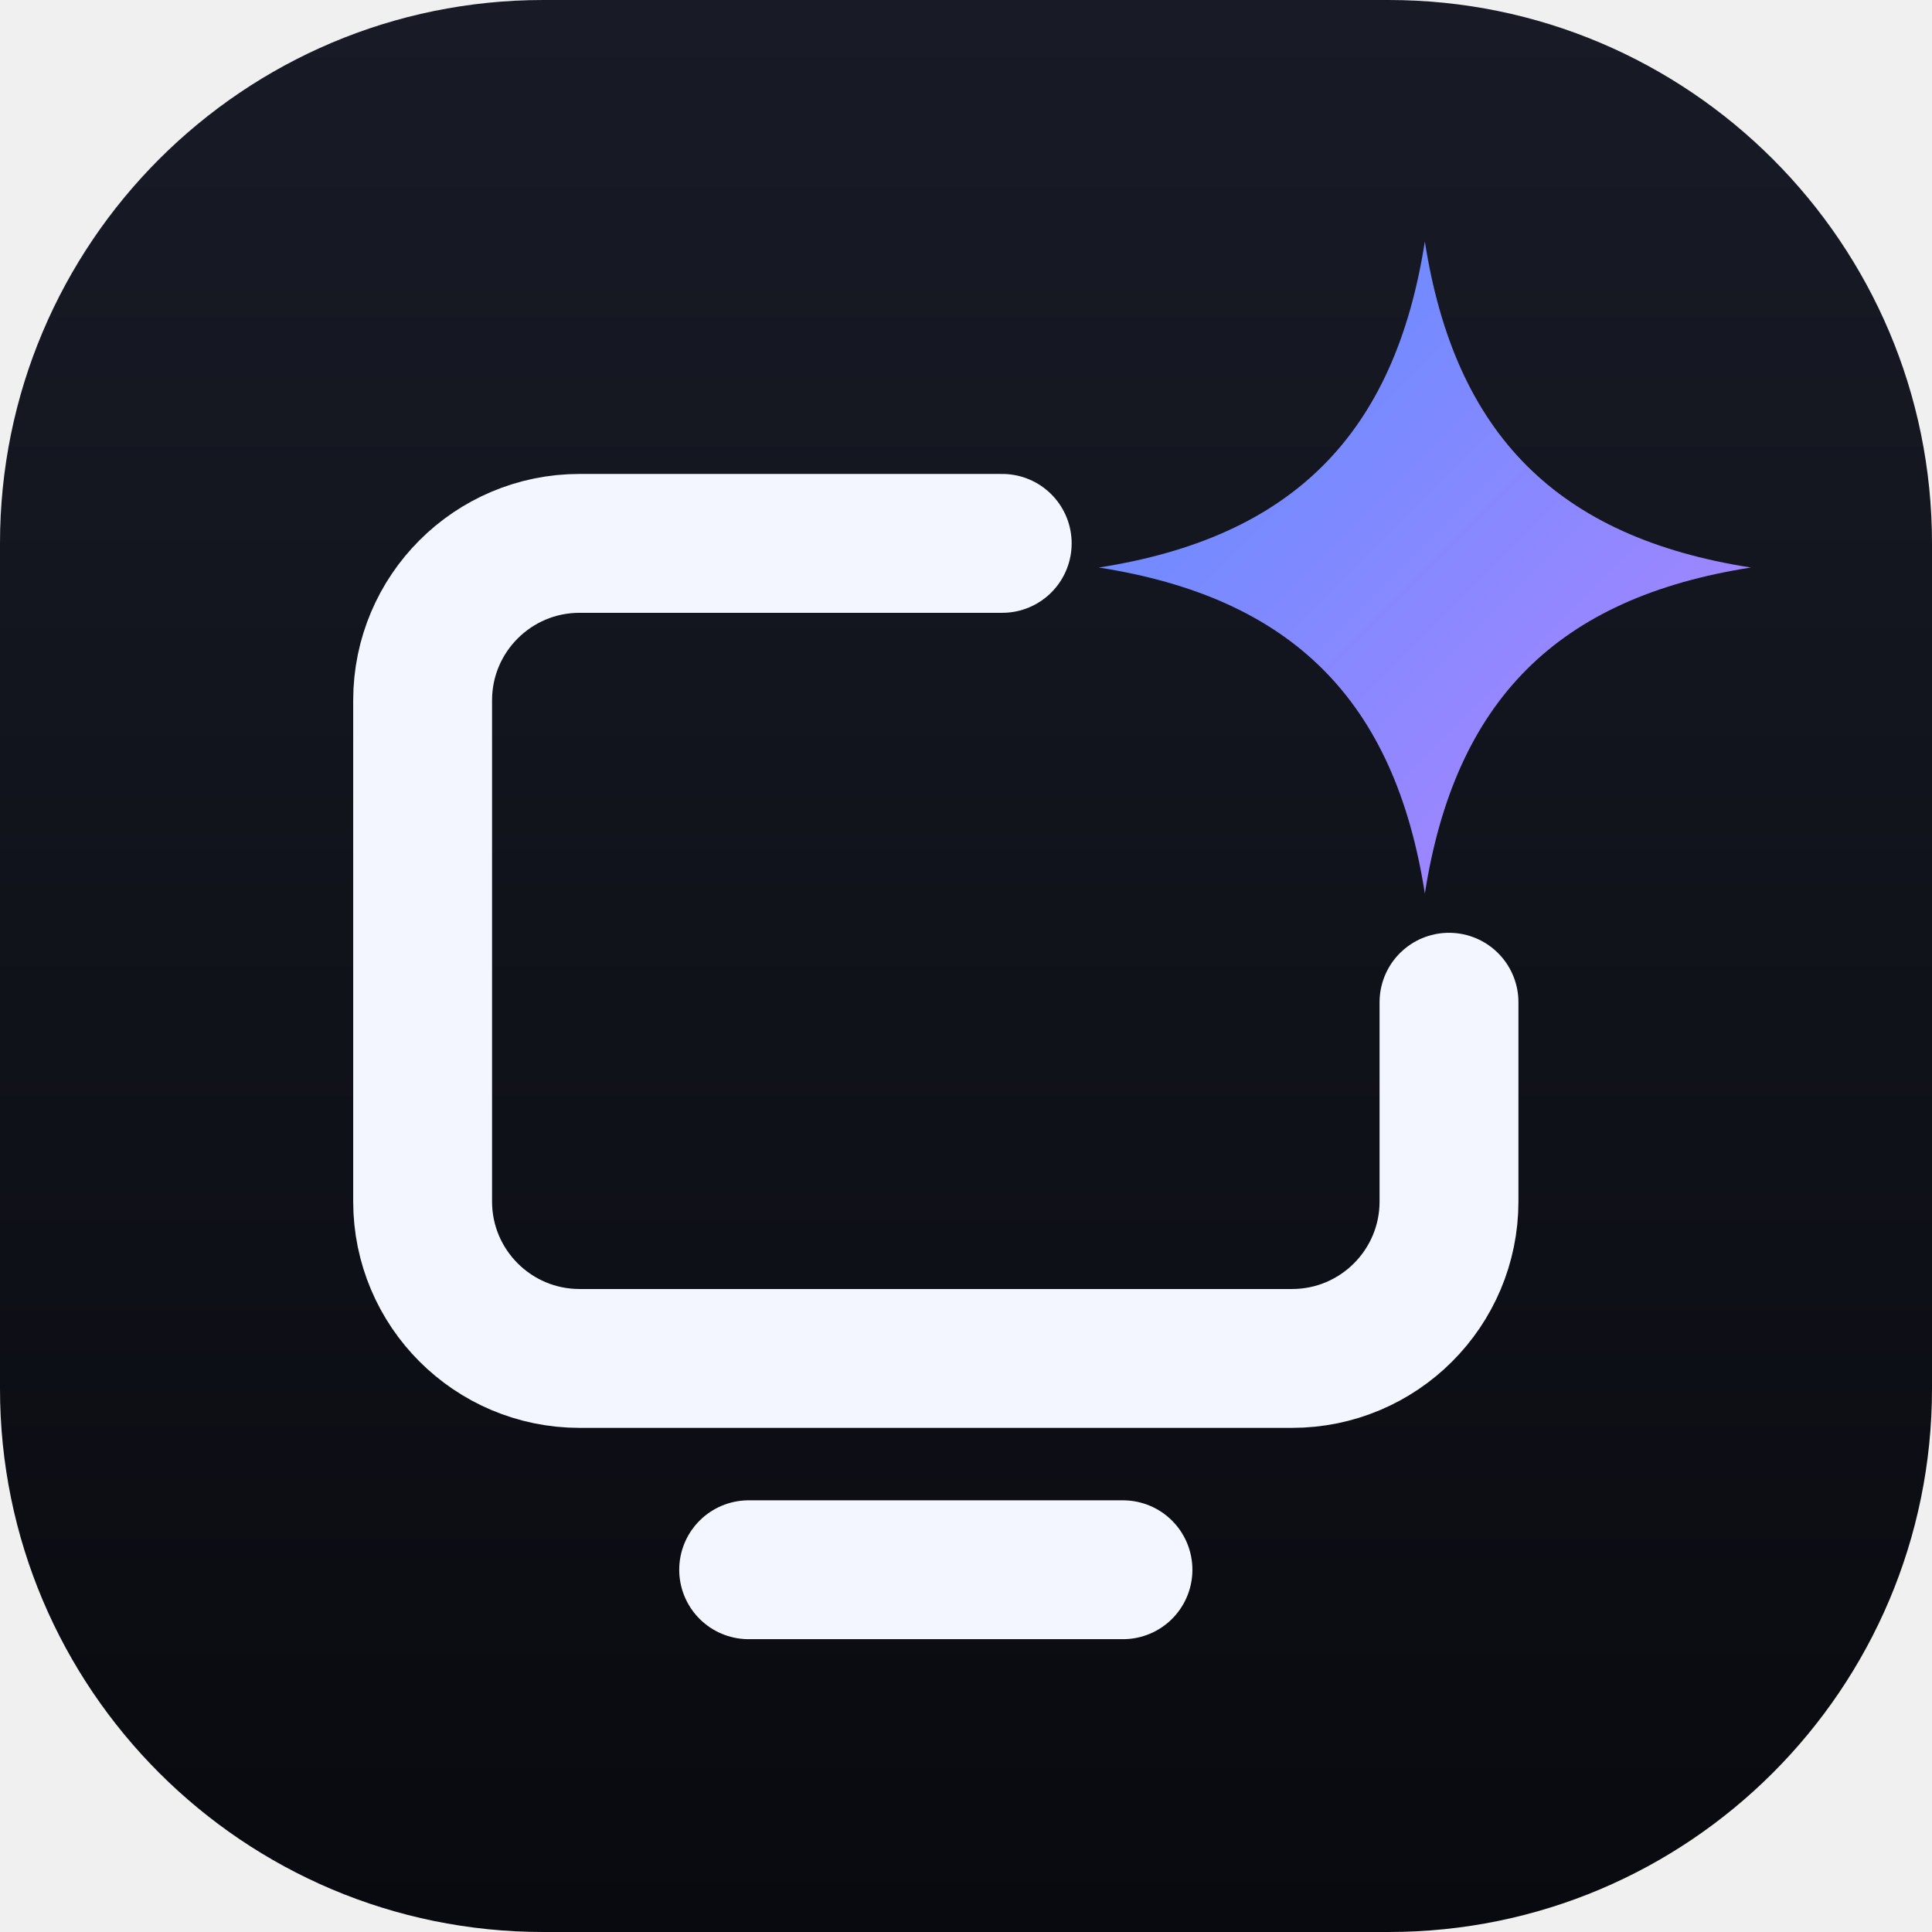
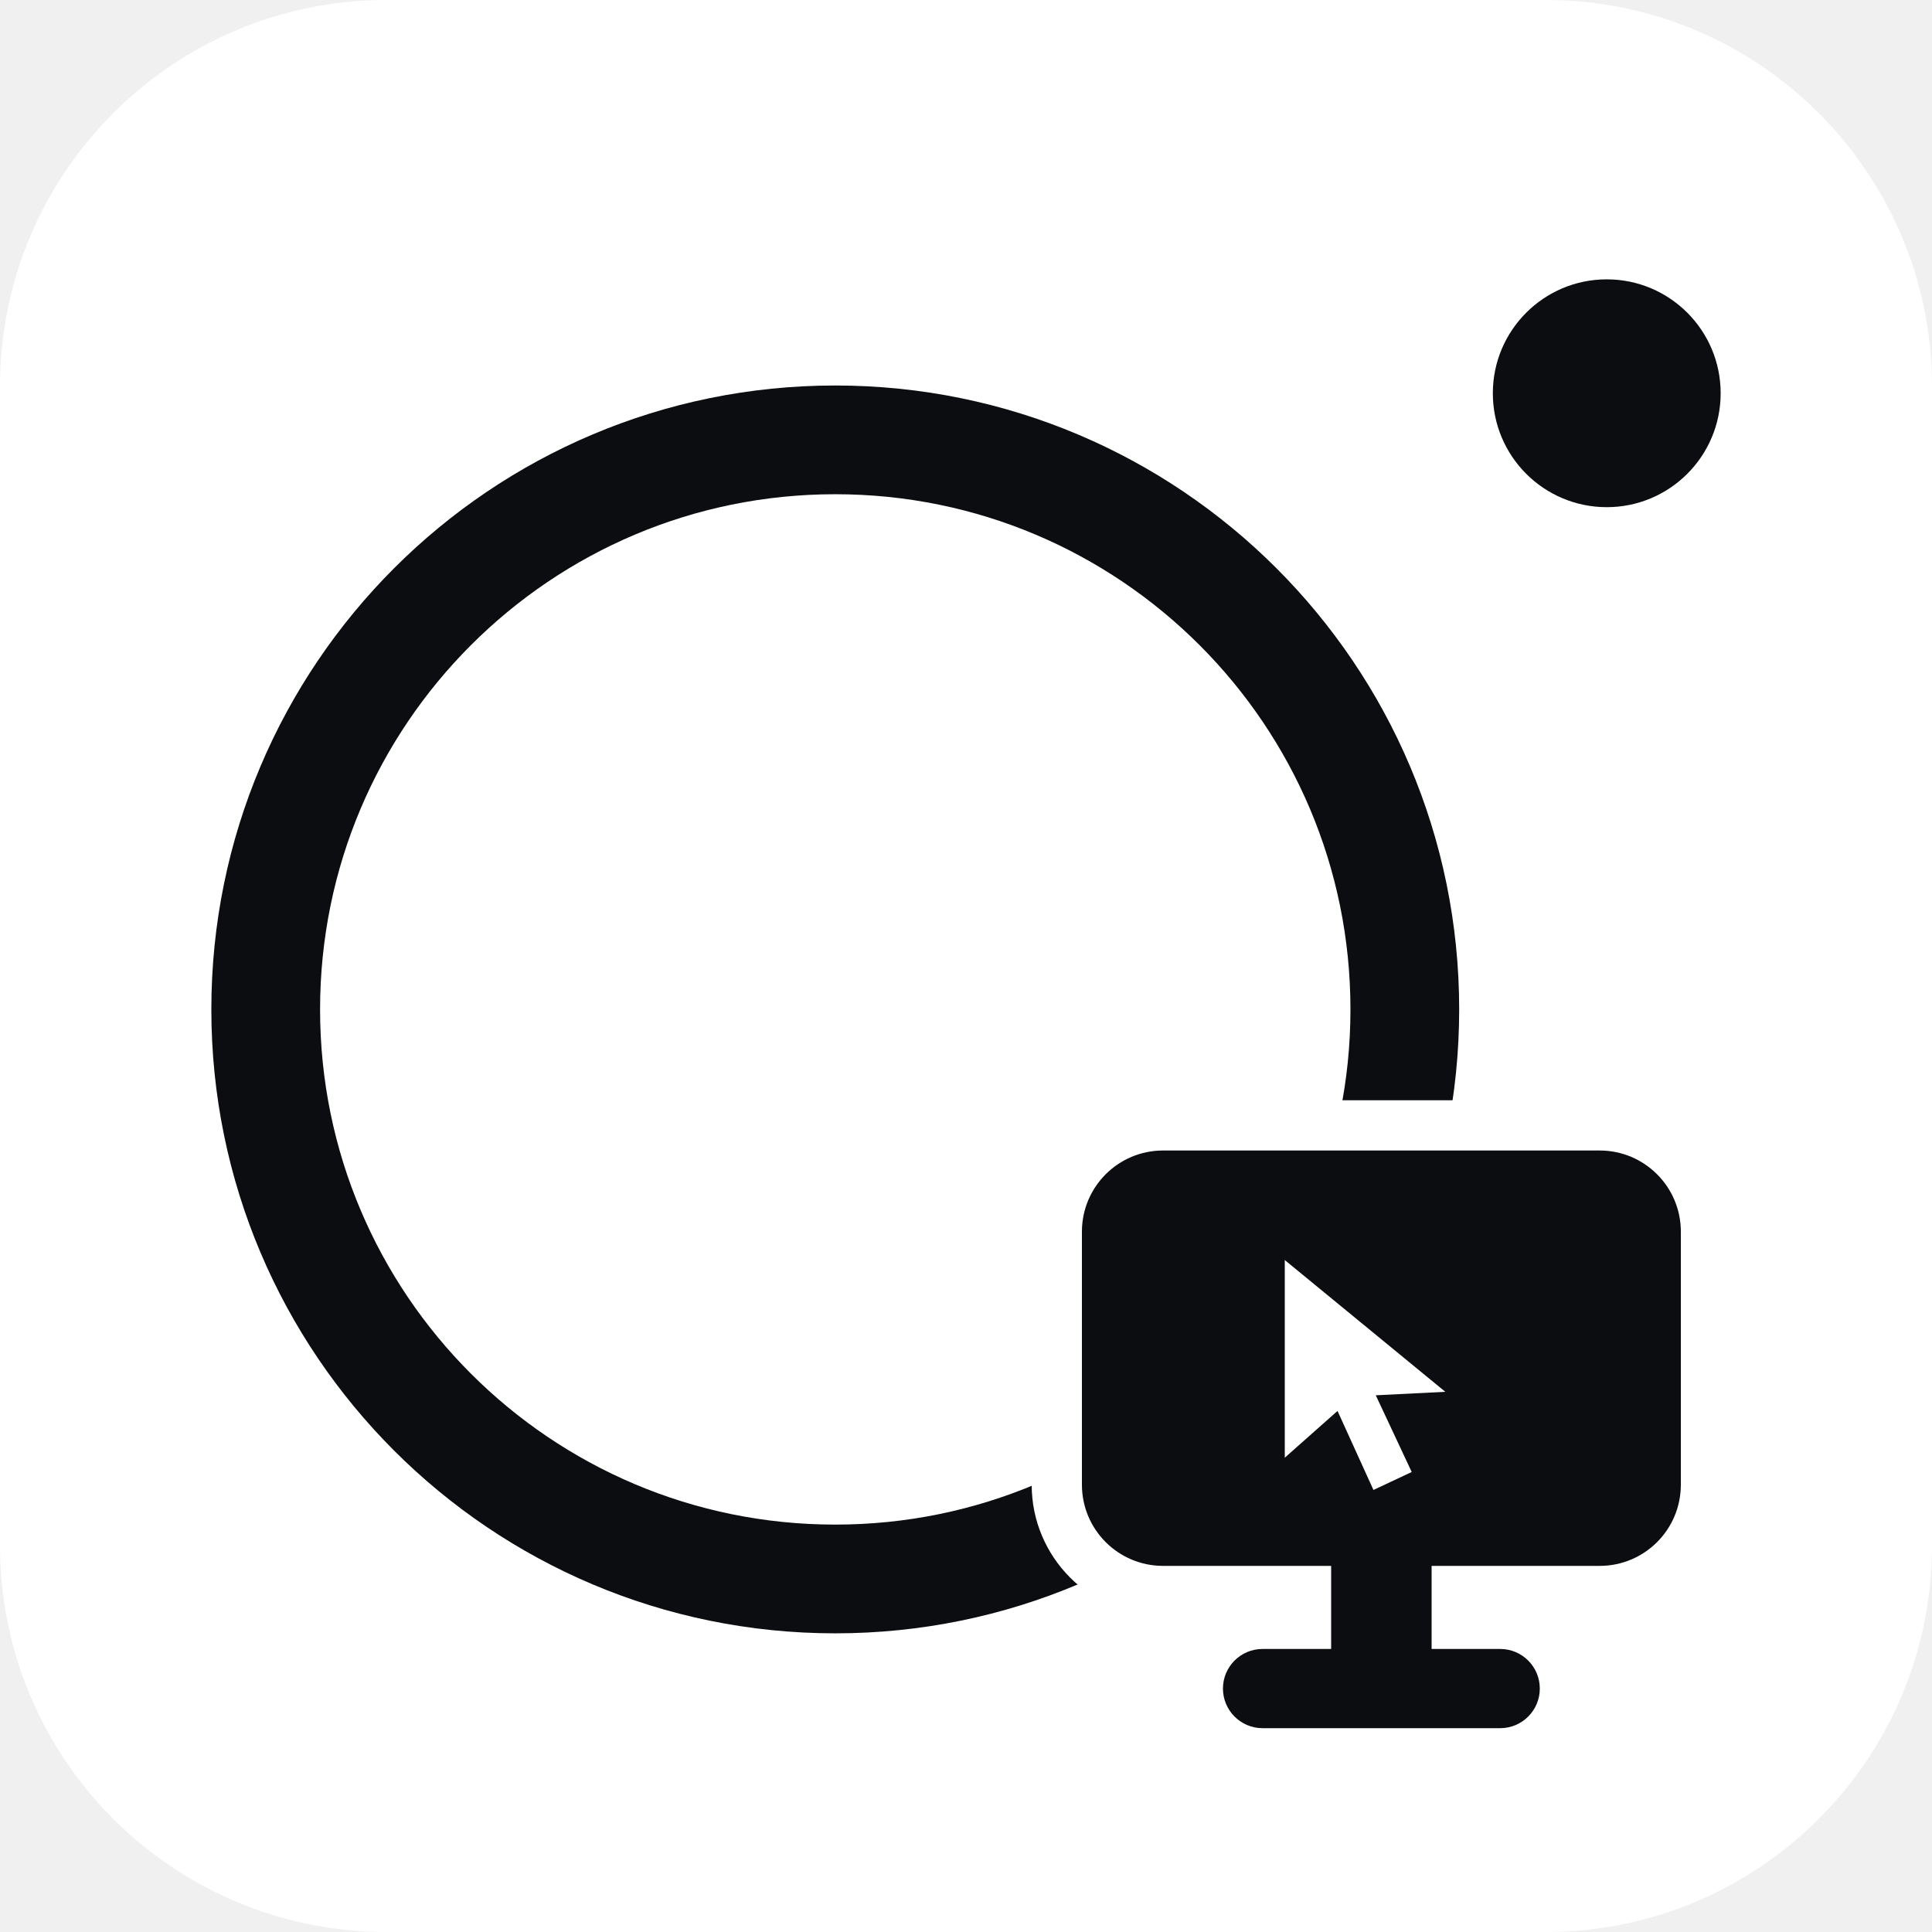
- <svg xmlns="http://www.w3.org/2000/svg" viewBox="0 0 32 32">
-   <defs>
-     <linearGradient id="b" x1="0" y1="0" x2="0" y2="1">
-       <stop offset="0" stop-color="#181b26" />
-       <stop offset="1" stop-color="#090a0f" />
-     </linearGradient>
-     <linearGradient id="s" x1="0" y1="0" x2="1" y2="1">
-       <stop offset="0" stop-color="#5c8dff" />
-       <stop offset="1" stop-color="#b284ff" />
-     </linearGradient>
-   </defs>
-   <rect width="32" height="32" rx="9" fill="url(#b)" />
-   <path d="M16.6 9H9.6A2.6 2.6 0 0 0 7 11.6v8.3a2.6 2.6 0 0 0 2.6 2.6h11.8a2.6 2.6 0 0 0 2.6-2.6v-3.3" fill="none" stroke="#f4f6ff" stroke-width="2.3" stroke-linecap="round" />
-   <path d="M12.4 26h6.2" stroke="#f4f6ff" stroke-width="2.3" stroke-linecap="round" />
-   <path d="M23.6 4c.5 3.2 2.2 4.9 5.4 5.4-3.2.5-4.9 2.2-5.4 5.4-.5-3.2-2.2-4.9-5.4-5.4 3.2-.5 4.9-2.2 5.4-5.4z" fill="url(#s)" />
+ <svg xmlns="http://www.w3.org/2000/svg" viewBox="0 0 100 100">
+   <rect width="100" height="100" rx="20" fill="#ffffff" />
+   <circle cx="43.233" cy="52.247" r="29.480" fill="none" stroke="#0b0d10" stroke-width="5.628" />
+   <circle cx="83.165" cy="20.355" r="5.896" fill="#0b0d10" />
+   <rect x="53.40" y="56.95" width="36.20" height="26.70" rx="6.80" fill="#ffffff" />
+   <rect x="60.70" y="81.05" width="21.60" height="11.00" rx="4.6" fill="#ffffff" />
+   <rect x="56.00" y="59.55" width="31.00" height="21.50" rx="4.20" fill="#0b0d10" />
+   <rect x="68.90" y="80.85" width="5.20" height="4.70" fill="#0b0d10" />
+   <rect x="63.30" y="85.35" width="16.40" height="4.10" rx="2.05" fill="#0b0d10" />
+   <path d="M66.50 65.22L66.50 75.45L69.23 73.03L71.09 77.12L73.07 76.19L71.21 72.22L74.81 72.04z" fill="#ffffff" />
</svg>
